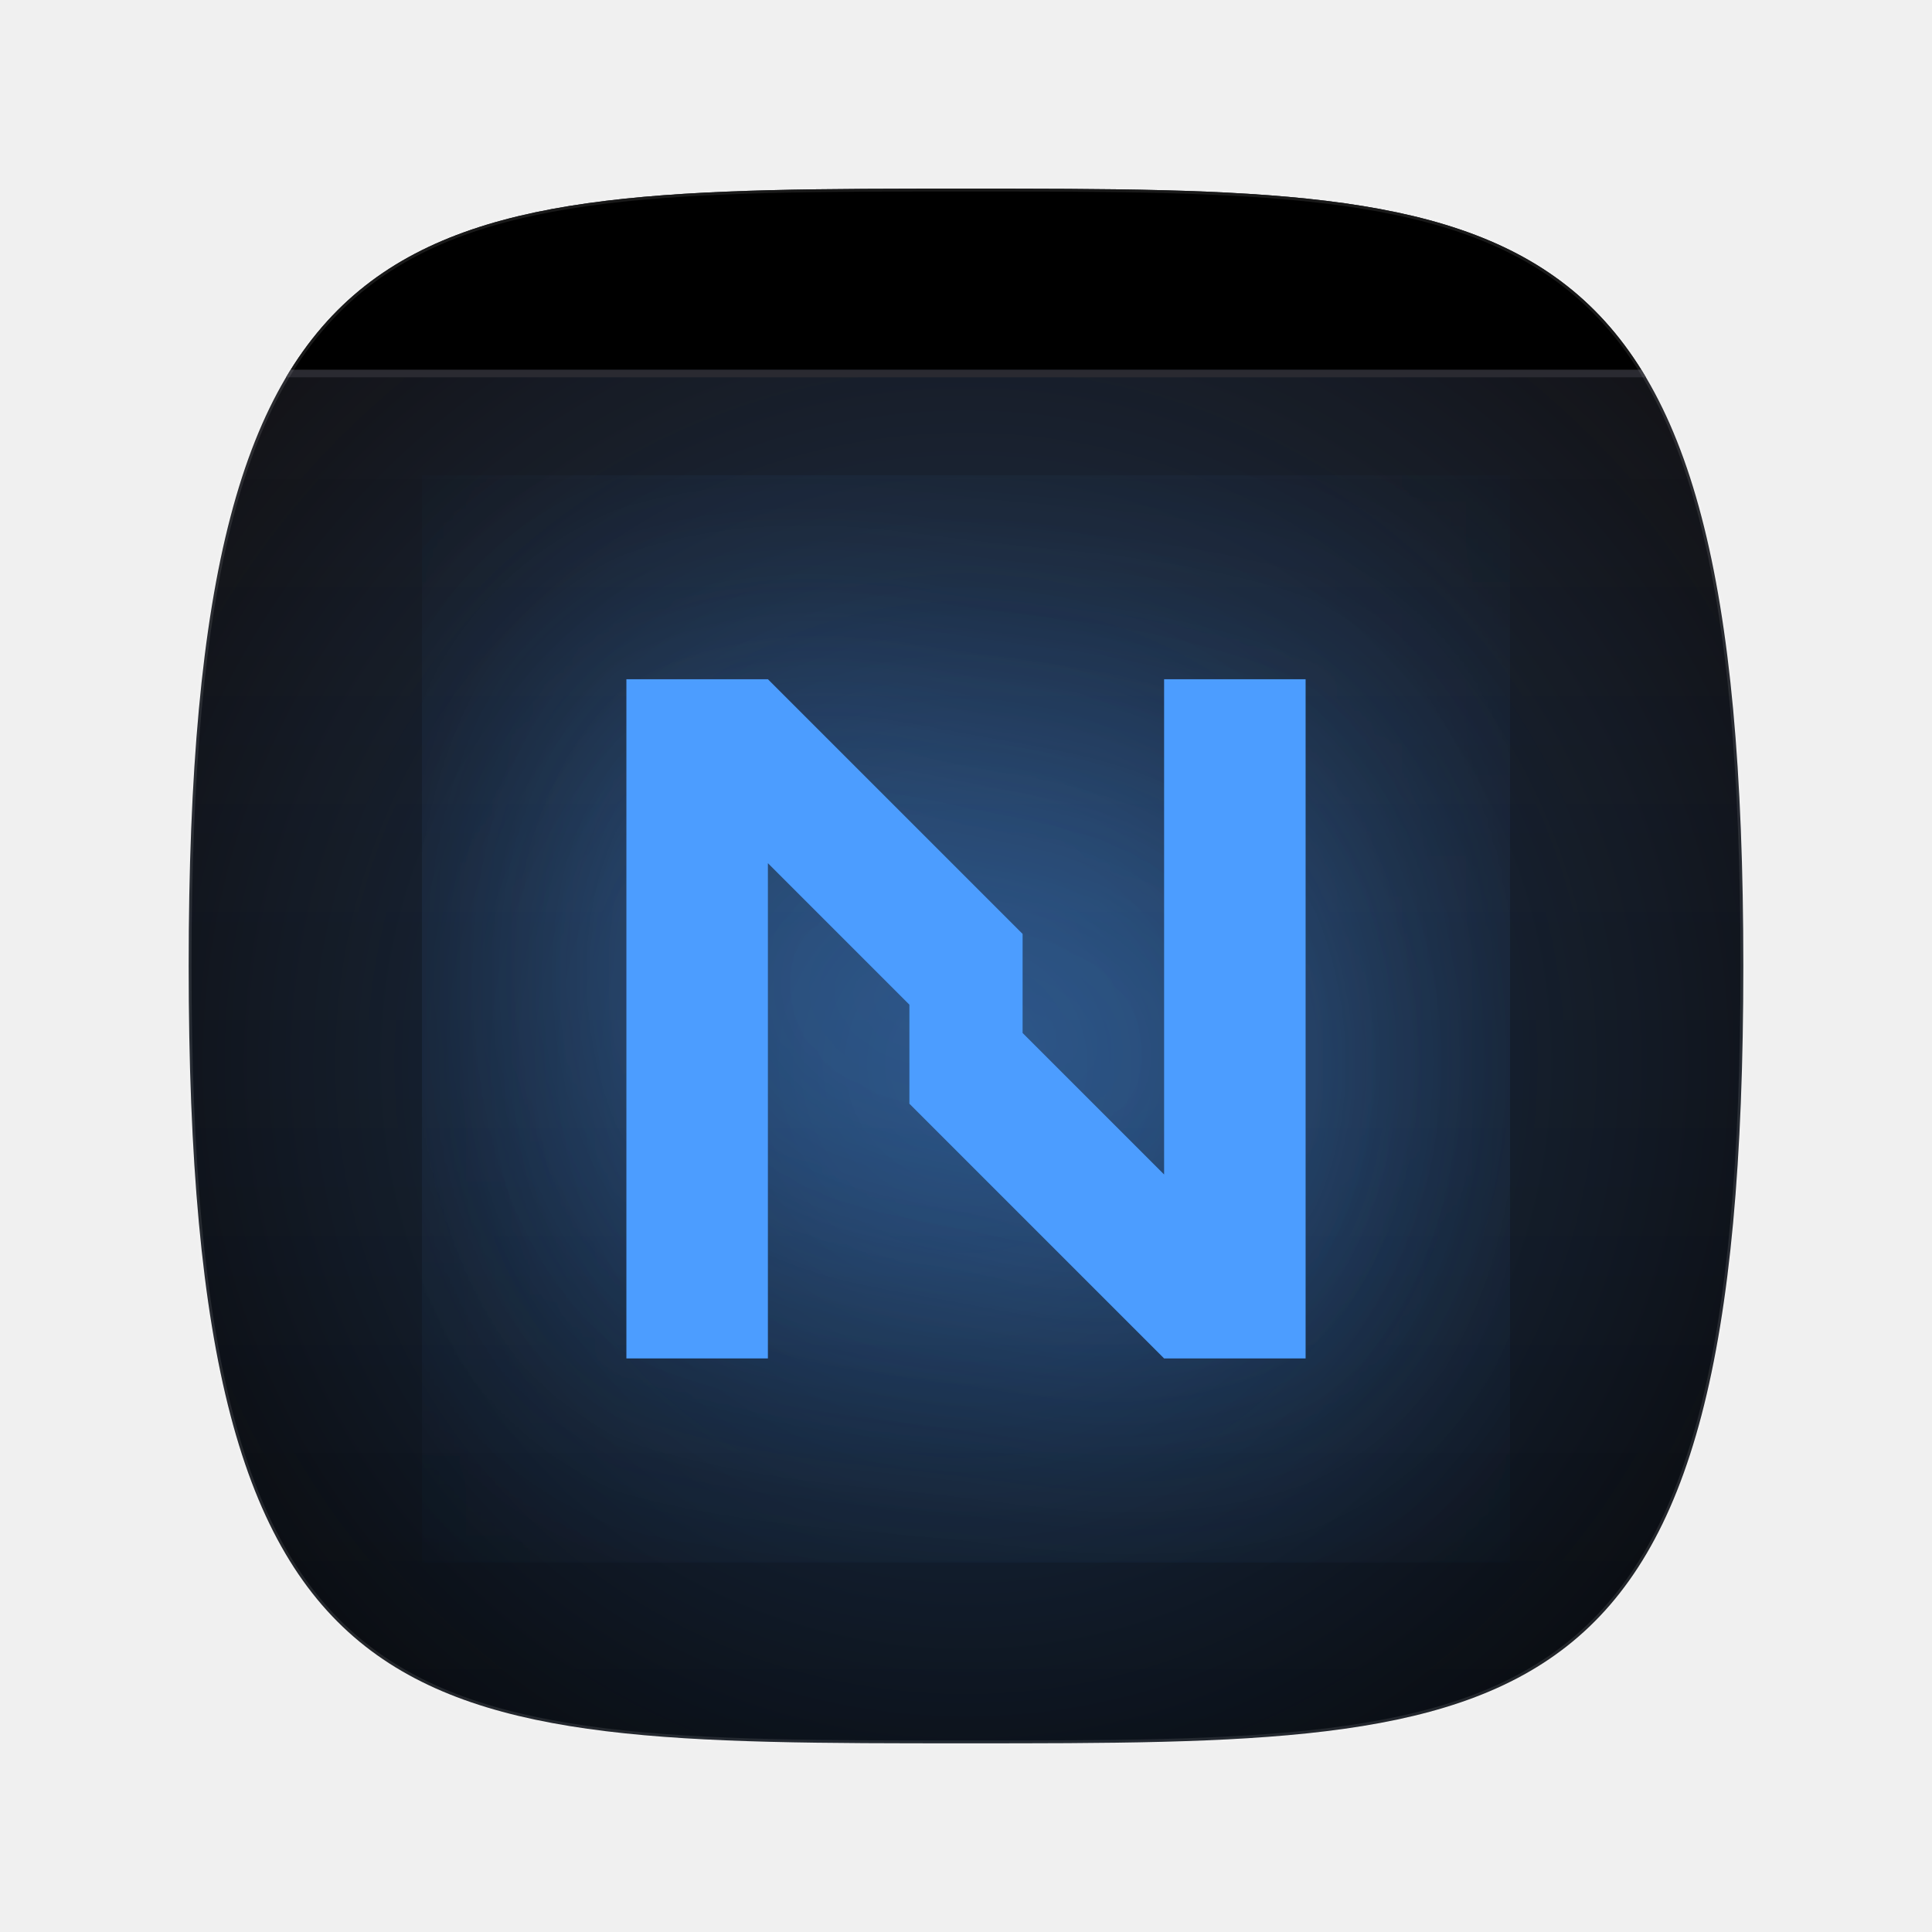
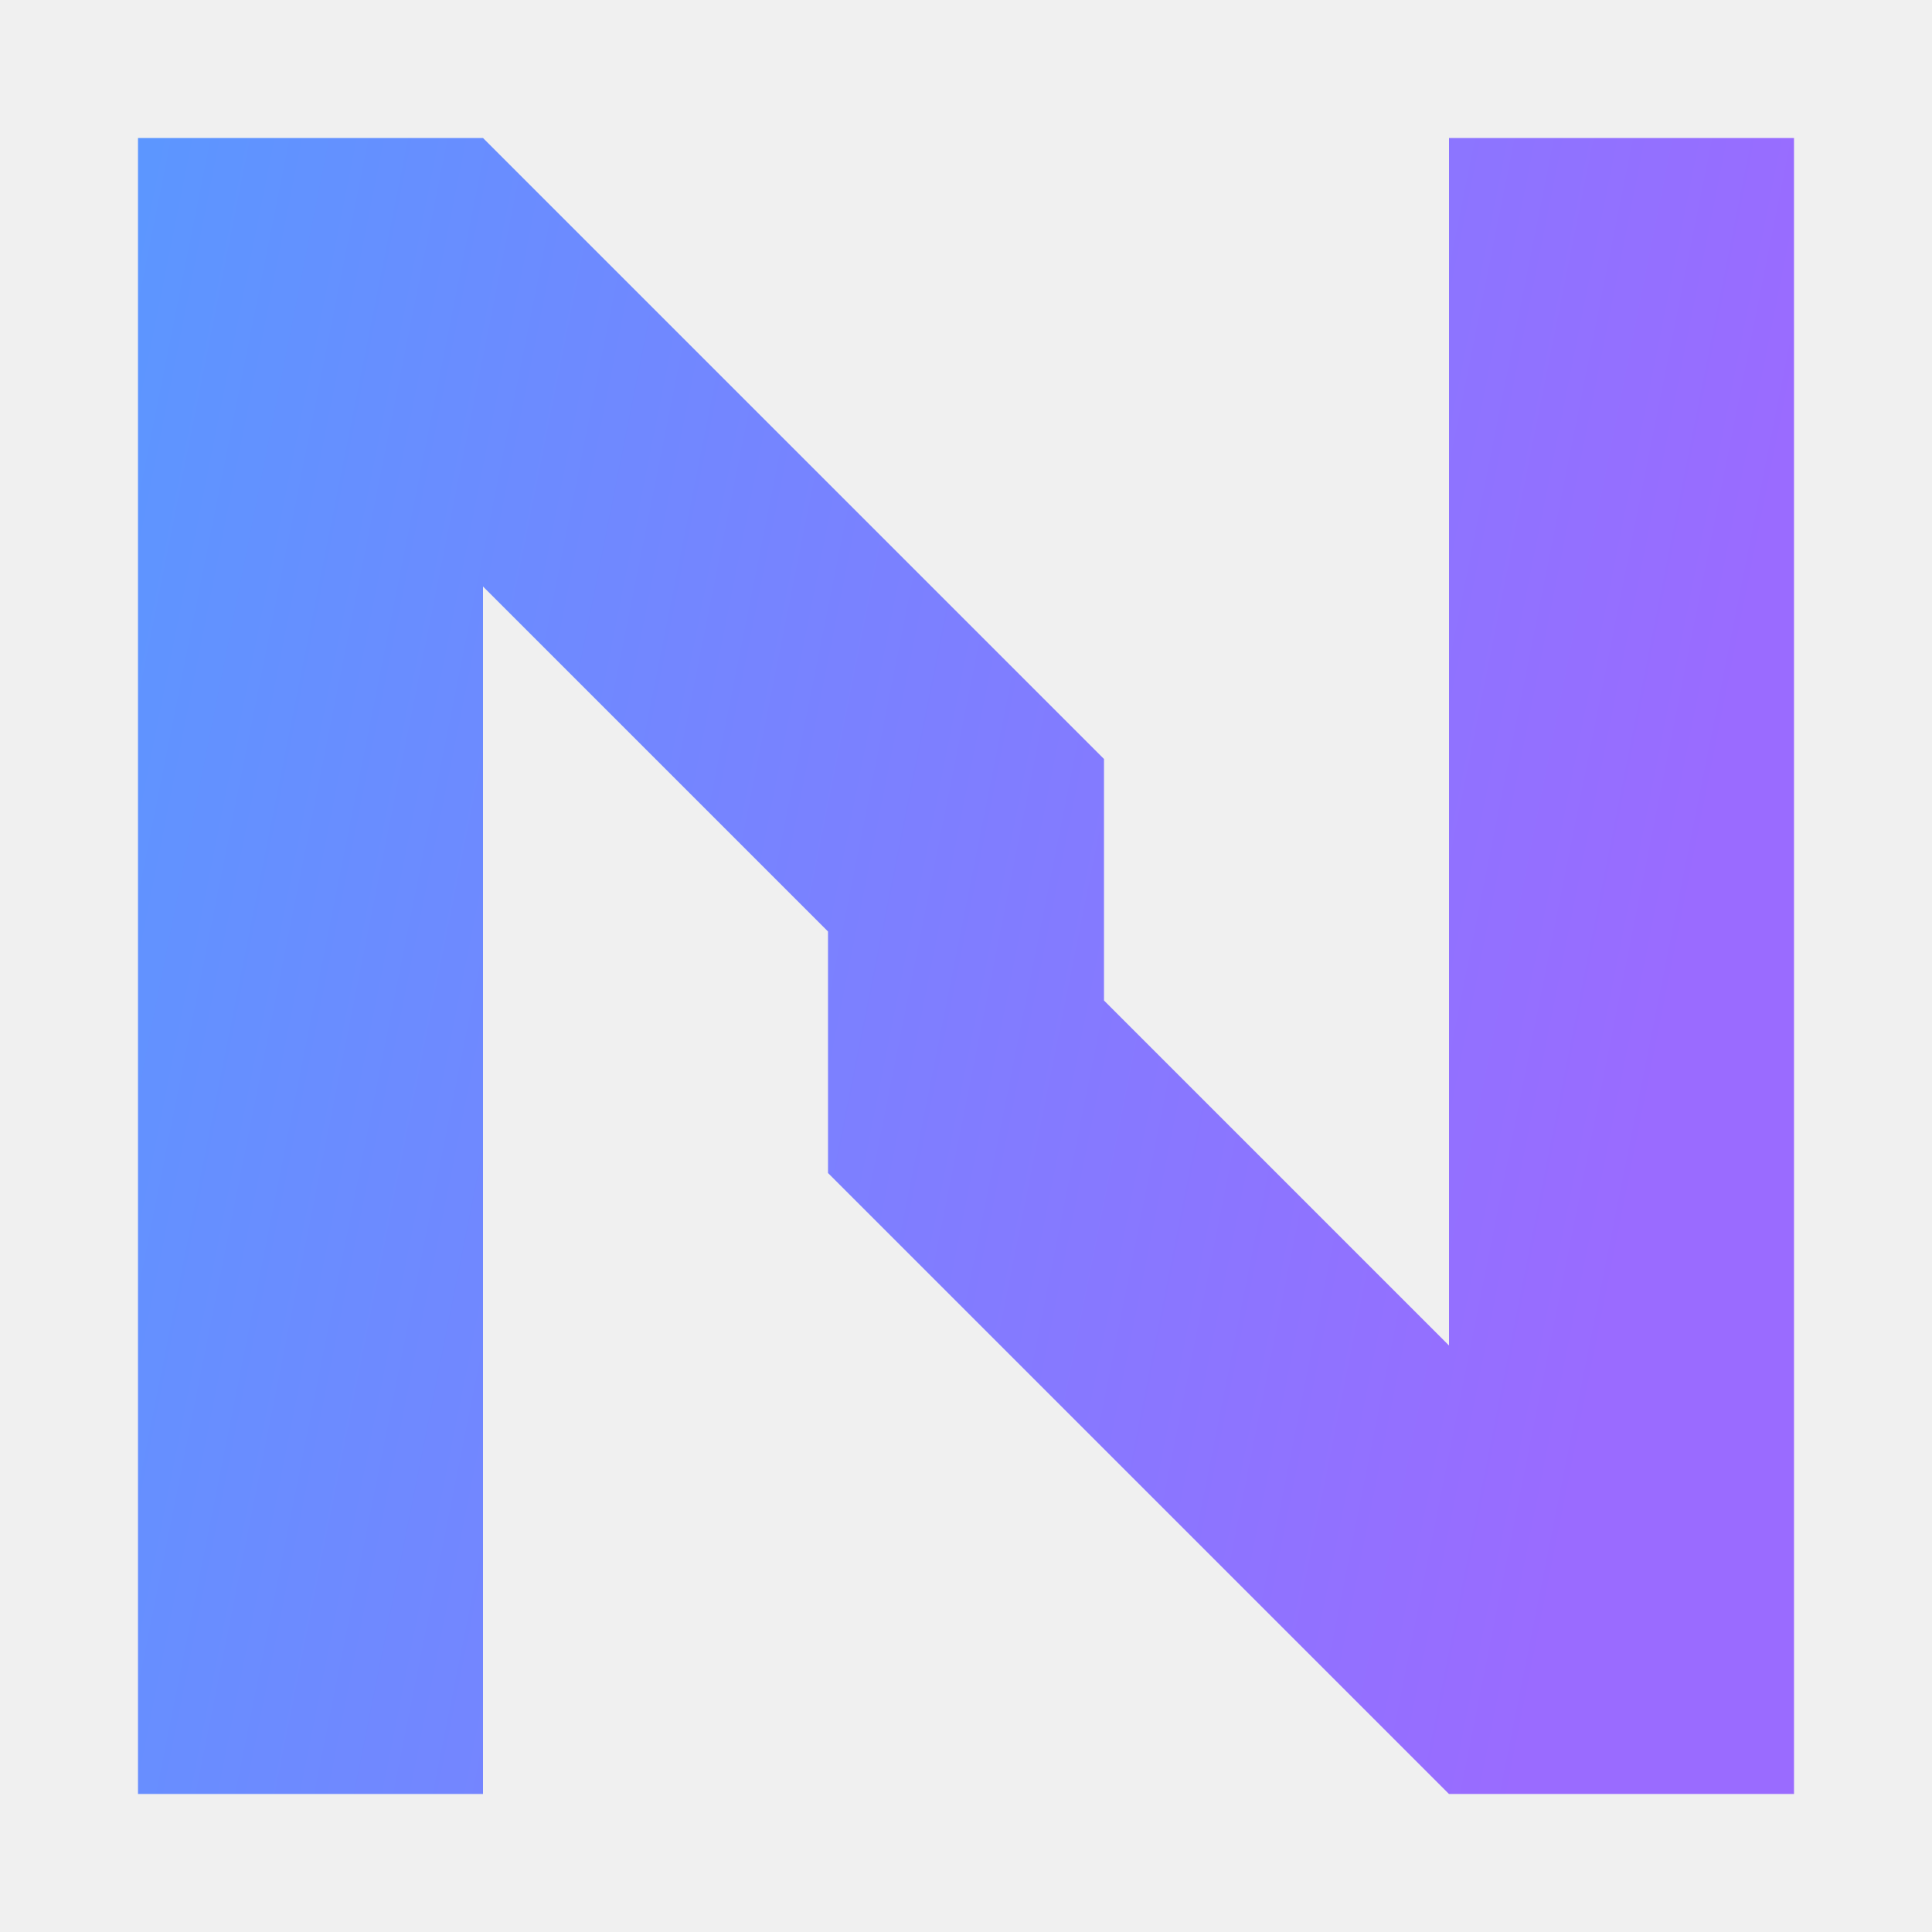
- <svg xmlns="http://www.w3.org/2000/svg" viewBox="0 0 1024 1024">
-   <defs>
-     <linearGradient id="tile" x1="0" y1="0" x2="0" y2="1">
-       <stop offset="0" stop-color="#17171c" />
-       <stop offset="1" stop-color="#050506" />
-     </linearGradient>
-     <radialGradient id="halo" cx=".5" cy=".55" r=".5">
-       <stop offset="0" stop-color="#4c9dff" stop-opacity=".28" />
-       <stop offset="1" stop-color="#4c9dff" stop-opacity="0" />
-     </radialGradient>
-     <filter id="glow" x="-30%" y="-30%" width="160%" height="160%">
-       <feGaussianBlur stdDeviation="22" />
-     </filter>
-     <clipPath id="squircle">
-       <path d="M512 100c300 0 412 0 412 412s-112 412-412 412S100 924 100 512 212 100 512 100z" />
-     </clipPath>
-   </defs>
-   <g clip-path="url(#squircle)">
-     <rect width="1024" height="1024" fill="url(#tile)" />
-     <rect width="1024" height="1024" fill="url(#halo)" />
-     <rect width="1024" height="196" fill="#000" />
-     <rect y="196" width="1024" height="4" fill="#2a2a31" />
-     <g transform="translate(272 300) scale(15)">
-       <path d="M4 4H9L18 13V16.5L23 21.5V4H28V28H23L14 19V15.5L9 10.5V28H4Z" fill="#4c9dff" filter="url(#glow)" opacity=".7" />
-       <path d="M4 4H9L18 13V16.5L23 21.5V4H28V28H23L14 19V15.5L9 10.5V28H4Z" fill="#4c9dff" />
-     </g>
-   </g>
-   <path d="M512 100c300 0 412 0 412 412s-112 412-412 412S100 924 100 512 212 100 512 100z" fill="none" stroke="#ffffff" stroke-opacity=".1" stroke-width="3" />
+ <svg xmlns="http://www.w3.org/2000/svg" viewBox="2 2 28 28">
+   <linearGradient id="accent-blend" x1="0" y1="0" x2="1" y2=".2">
+     <stop offset="0" stop-color="#5c96ff" />
+     <stop offset="1" stop-color="#9a6bff" />
+   </linearGradient>
+   <path d="M4 4H9L18 13V16.5L23 21.5V4H28V28H23L14 19V15.5L9 10.5V28H4Z" fill="url(#accent-blend)" />
</svg>
